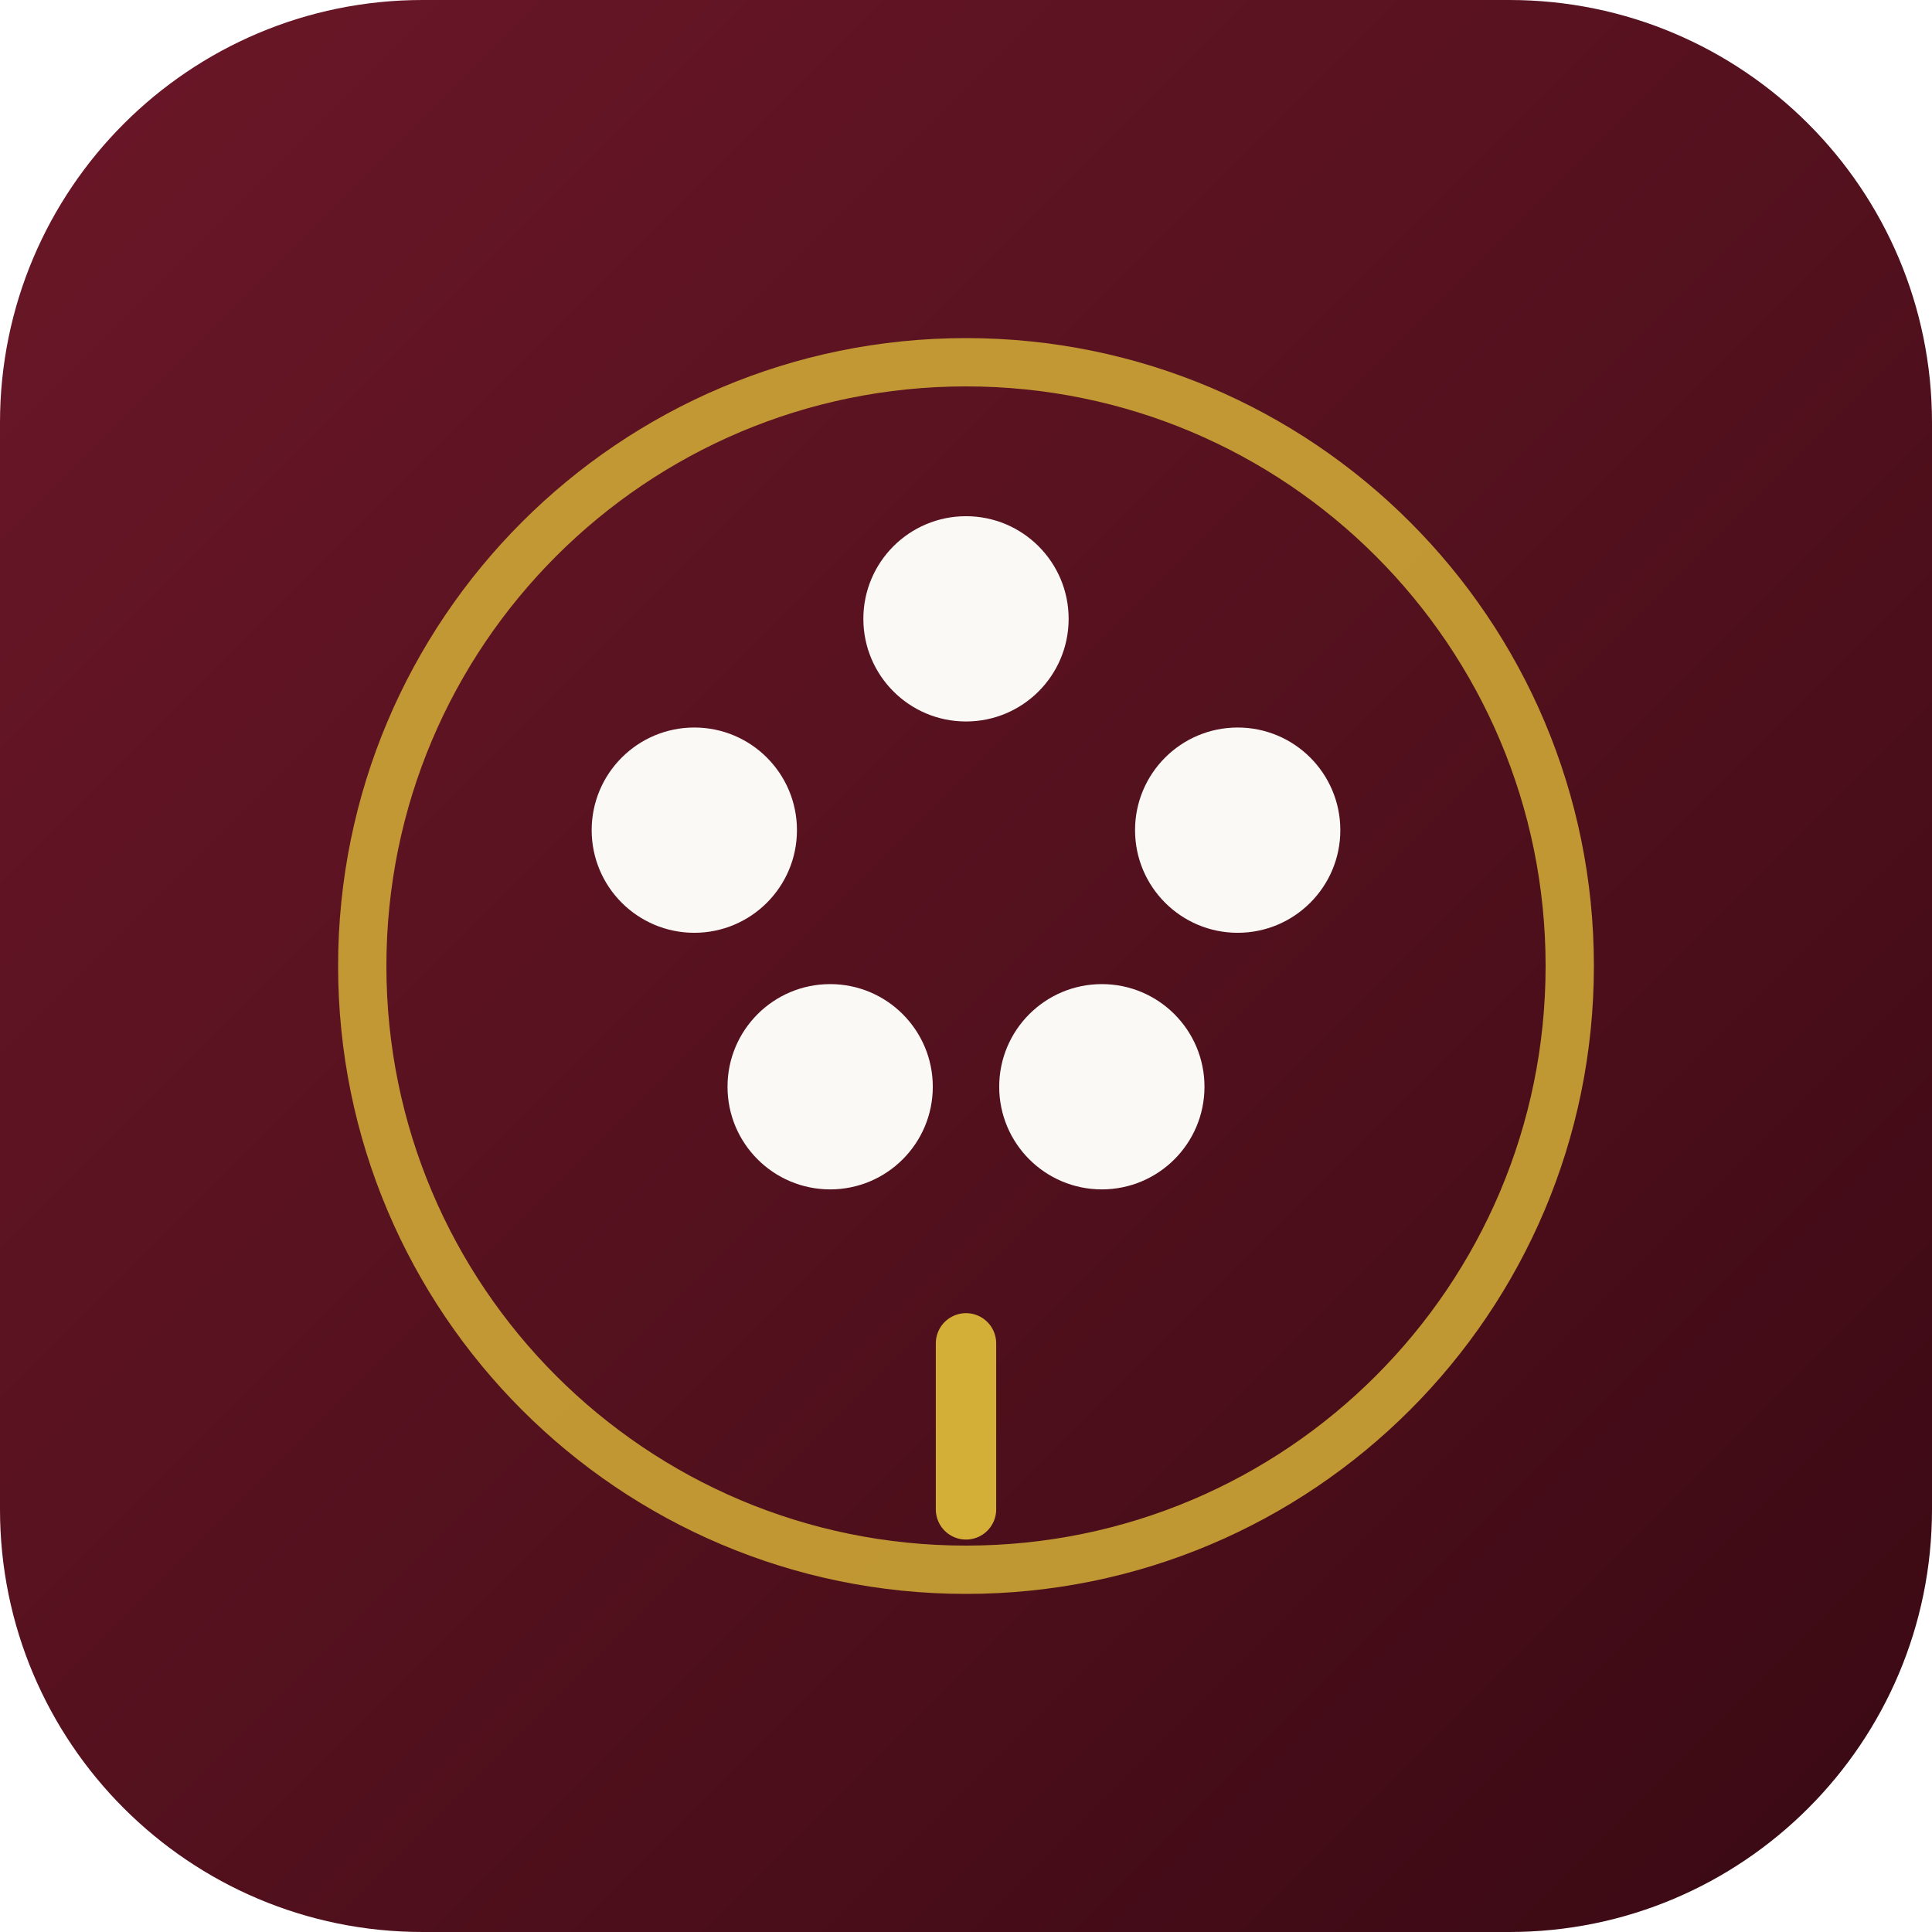
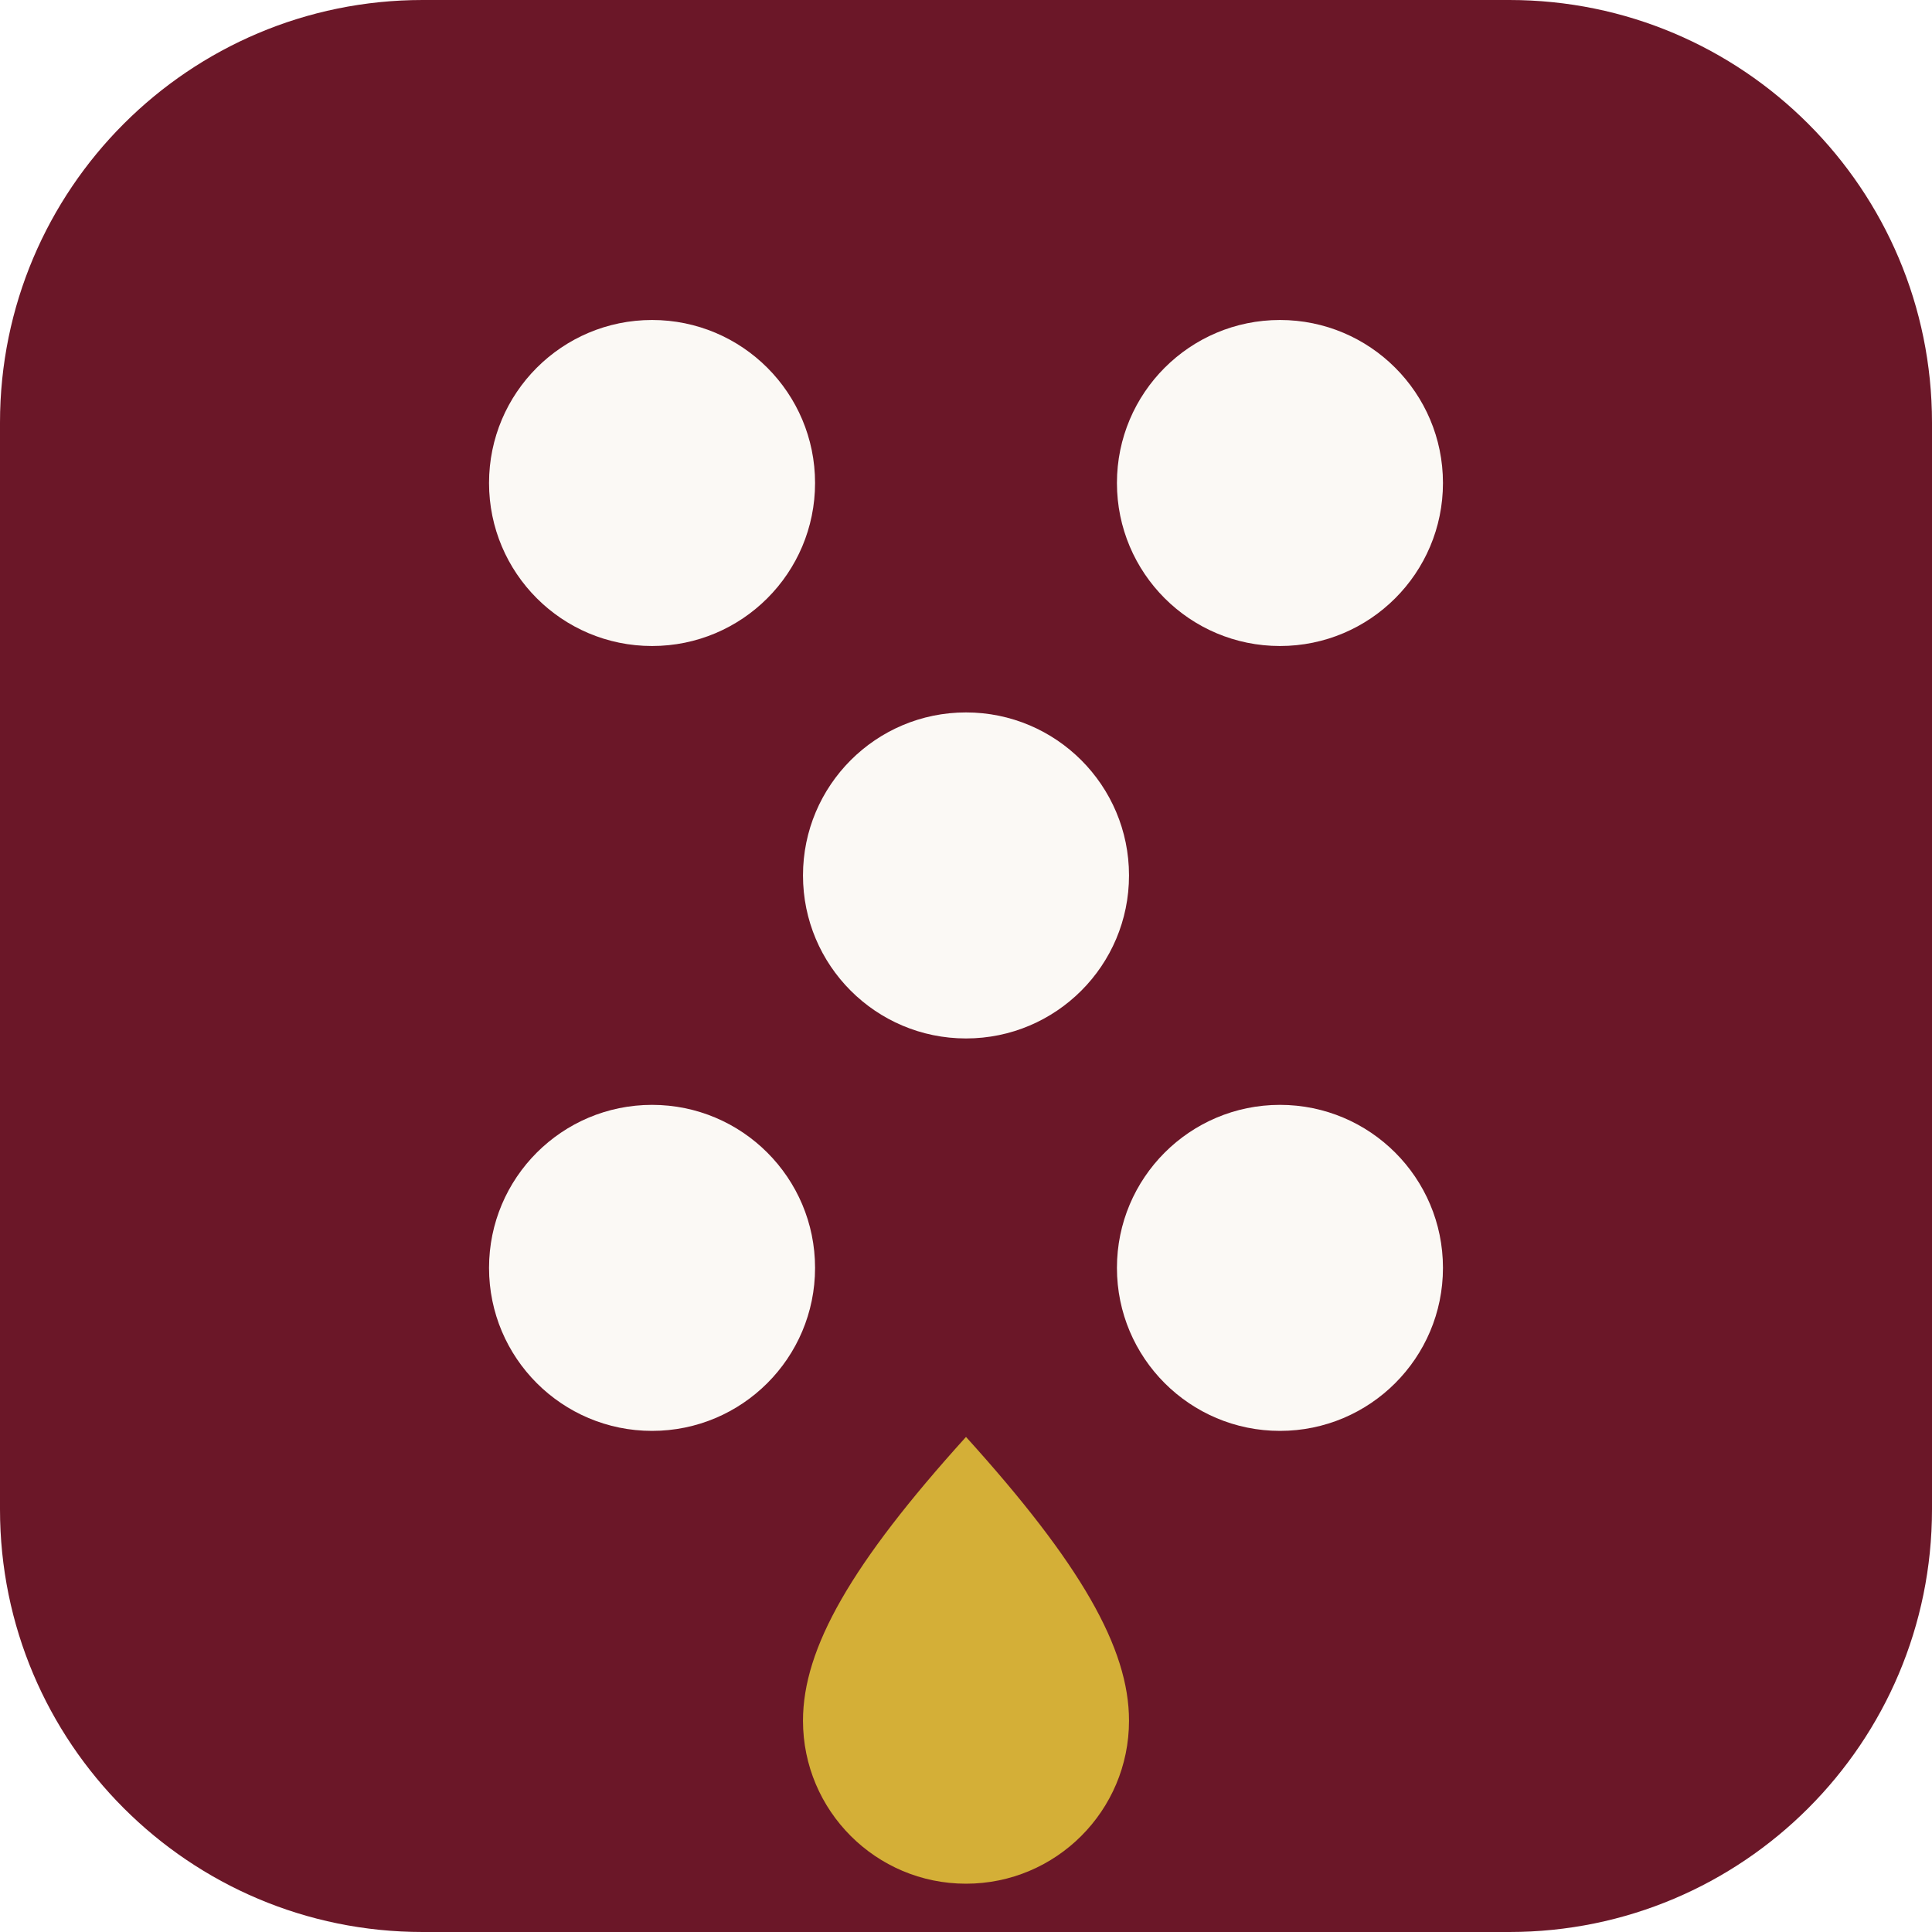
- <svg xmlns="http://www.w3.org/2000/svg" viewBox="0 0 64 64" role="img" aria-label="OIV Navigator">
-   <defs>
-     <linearGradient id="g" x1="0" y1="0" x2="1" y2="1">
-       <stop offset="0%" stop-color="#6B1728" />
-       <stop offset="55%" stop-color="#52101D" />
-       <stop offset="100%" stop-color="#380913" />
-     </linearGradient>
-   </defs>
-   <rect width="64" height="64" rx="14" fill="url(#g)" />
-   <circle cx="32" cy="32" r="20" fill="none" stroke="#D4AF37" stroke-width="1.6" opacity="0.85" />
-   <circle cx="32" cy="20.5" r="3.4" fill="#FBF9F5" />
-   <circle cx="23" cy="27.5" r="3.4" fill="#FBF9F5" />
-   <circle cx="41" cy="27.5" r="3.4" fill="#FBF9F5" />
-   <circle cx="27.5" cy="36" r="3.4" fill="#FBF9F5" />
-   <circle cx="36.5" cy="36" r="3.4" fill="#FBF9F5" />
-   <path d="M32 44.5 L32 50" stroke="#D4AF37" stroke-width="2" stroke-linecap="round" />
+ <svg xmlns="http://www.w3.org/2000/svg" viewBox="0 0 64 64" width="64" height="64" role="img" aria-label="OIV Navigator">
+   <rect width="64" height="64" rx="14" fill="#6B1728" />
+   <circle cx="21.6" cy="16" r="5.4" fill="#FBF9F5" />
+   <circle cx="42.4" cy="16" r="5.4" fill="#FBF9F5" />
+   <circle cx="32" cy="29" r="5.4" fill="#FBF9F5" />
+   <circle cx="21.6" cy="42" r="5.4" fill="#FBF9F5" />
+   <circle cx="42.4" cy="42" r="5.4" fill="#FBF9F5" />
+   <path d="M32 47.6c3.8 4.2 5.4 7 5.4 9.4a5.4 5.4 0 1 1-10.8 0c0-2.4 1.6-5.2 5.4-9.4Z" fill="#D4AF37" />
</svg>
